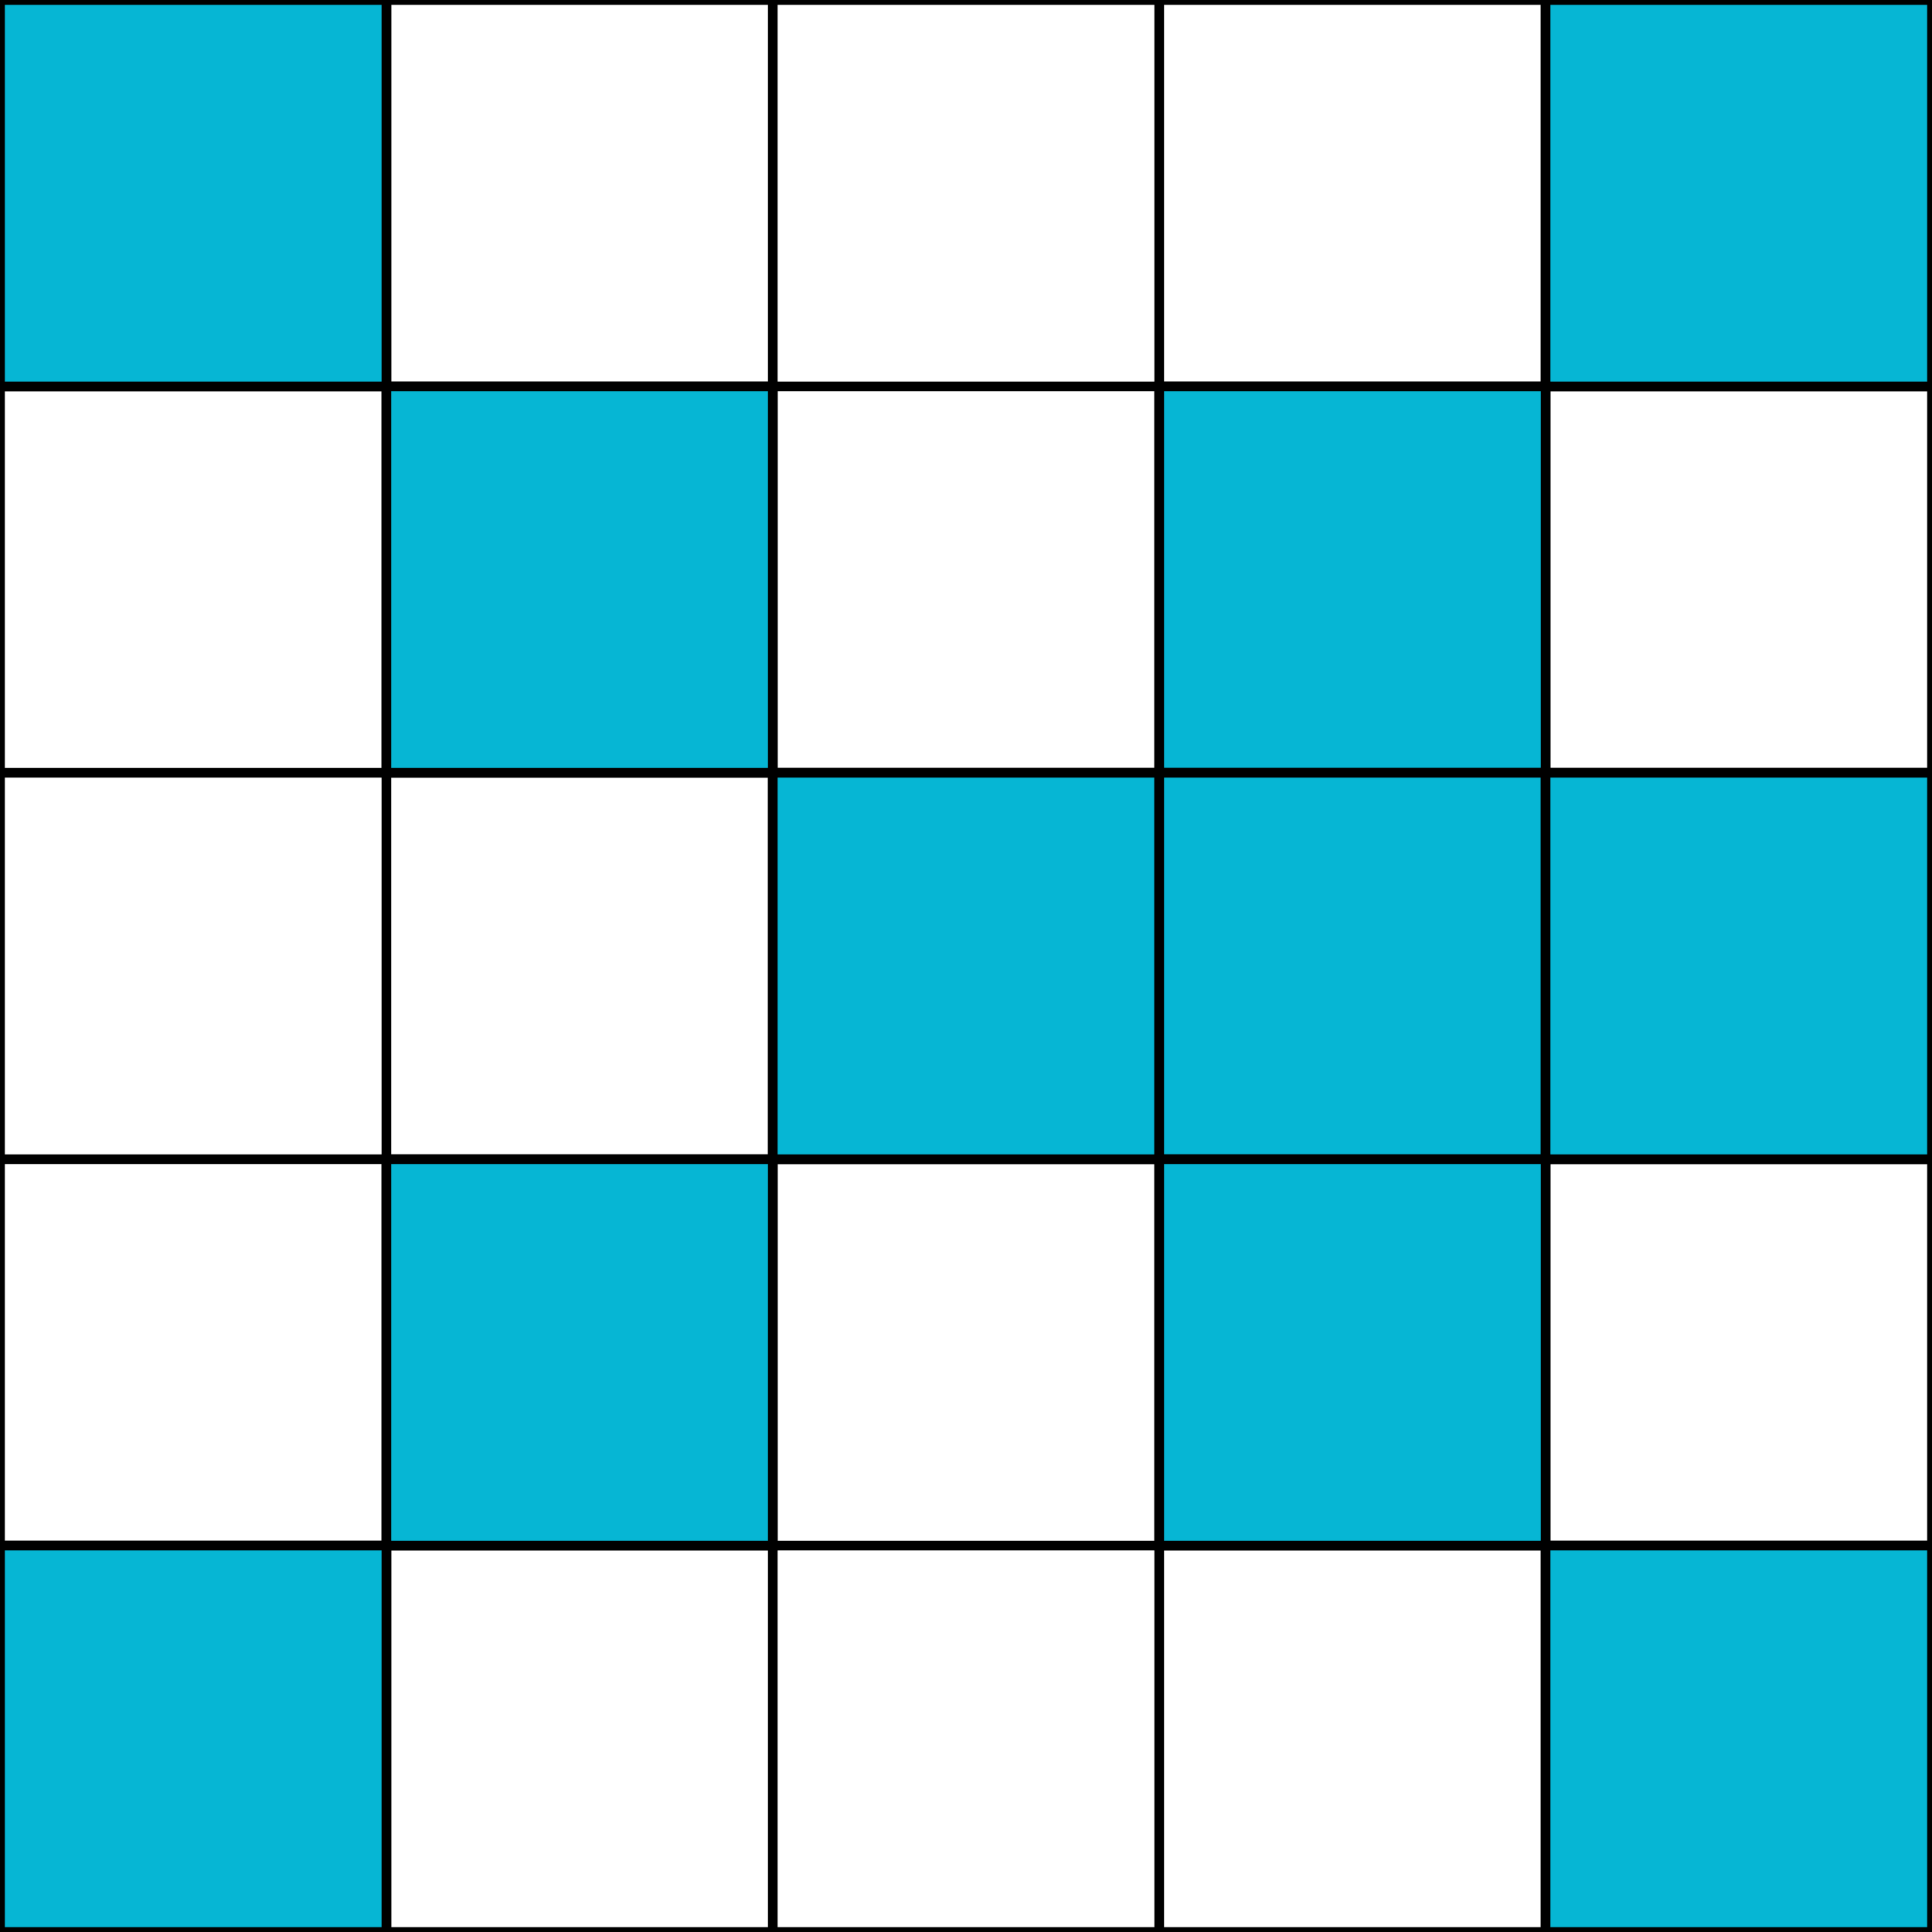
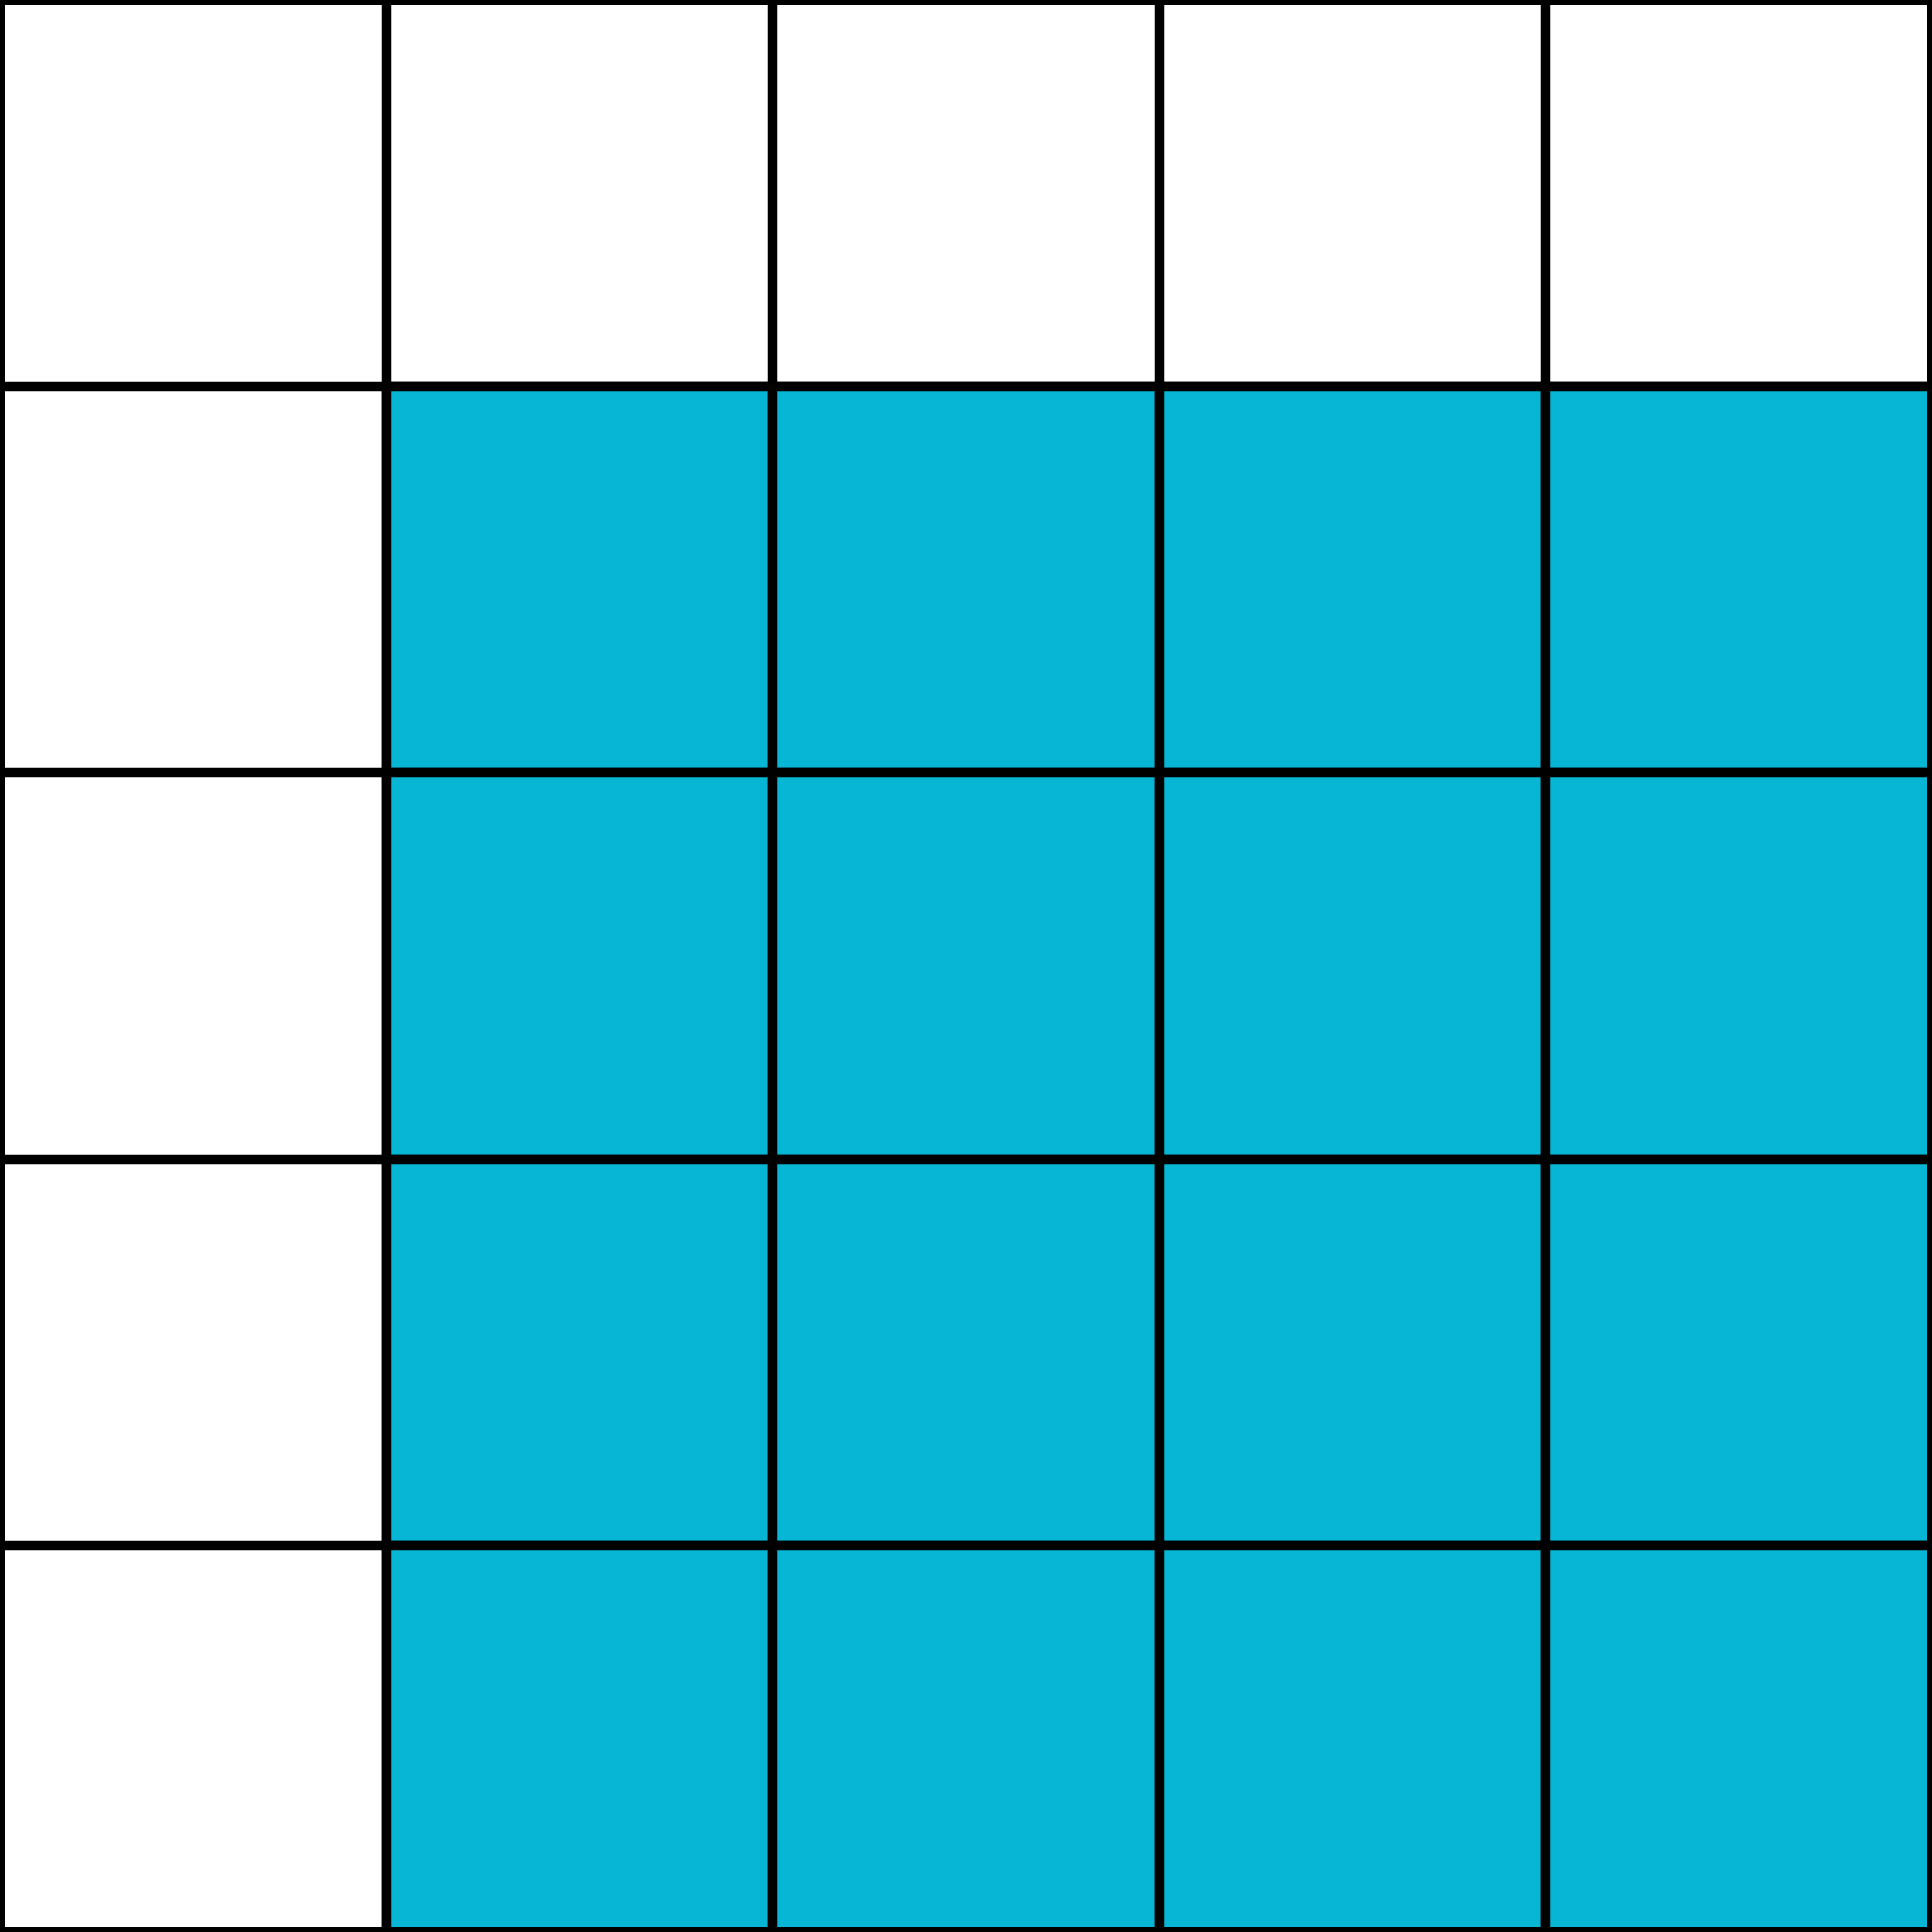
<svg xmlns="http://www.w3.org/2000/svg" width="200" height="200">
  <rect width="200" height="200" fill="white" stroke="black" />
  <line x1="40" y1="0" x2="40" y2="200" stroke="black" />
  <line x1="80" y1="0" x2="80" y2="200" stroke="black" />
  <line x1="120" y1="0" x2="120" y2="200" stroke="black" />
  <line x1="160" y1="0" x2="160" y2="200" stroke="black" />
  <line x1="0" y1="40" x2="200" y2="40" stroke="black" />
  <line x1="0" y1="80" x2="200" y2="80" stroke="black" />
  <line x1="0" y1="120" x2="200" y2="120" stroke="black" />
  <line x1="0" y1="160" x2="200" y2="160" stroke="black" />
-   <rect x="0" y="0" width="40" height="40" fill="rgb(6,182,212)" stroke="black" />
-   <rect x="160" y="0" width="40" height="40" fill="rgb(6,182,212)" stroke="black" />
  <rect x="40" y="40" width="40" height="40" fill="rgb(6,182,212)" stroke="black" />
+   <rect x="80" y="40" width="40" height="40" fill="rgb(6,182,212)" stroke="black" />
  <rect x="120" y="40" width="40" height="40" fill="rgb(6,182,212)" stroke="black" />
+   <rect x="160" y="40" width="40" height="40" fill="rgb(6,182,212)" stroke="black" />
+   <rect x="40" y="80" width="40" height="40" fill="rgb(6,182,212)" stroke="black" />
  <rect x="80" y="80" width="40" height="40" fill="rgb(6,182,212)" stroke="black" />
  <rect x="120" y="80" width="40" height="40" fill="rgb(6,182,212)" stroke="black" />
  <rect x="160" y="80" width="40" height="40" fill="rgb(6,182,212)" stroke="black" />
  <rect x="40" y="120" width="40" height="40" fill="rgb(6,182,212)" stroke="black" />
+   <rect x="80" y="120" width="40" height="40" fill="rgb(6,182,212)" stroke="black" />
  <rect x="120" y="120" width="40" height="40" fill="rgb(6,182,212)" stroke="black" />
-   <rect x="0" y="160" width="40" height="40" fill="rgb(6,182,212)" stroke="black" />
+   <rect x="160" y="120" width="40" height="40" fill="rgb(6,182,212)" stroke="black" />
+   <rect x="40" y="160" width="40" height="40" fill="rgb(6,182,212)" stroke="black" />
+   <rect x="80" y="160" width="40" height="40" fill="rgb(6,182,212)" stroke="black" />
+   <rect x="120" y="160" width="40" height="40" fill="rgb(6,182,212)" stroke="black" />
  <rect x="160" y="160" width="40" height="40" fill="rgb(6,182,212)" stroke="black" />
</svg>
